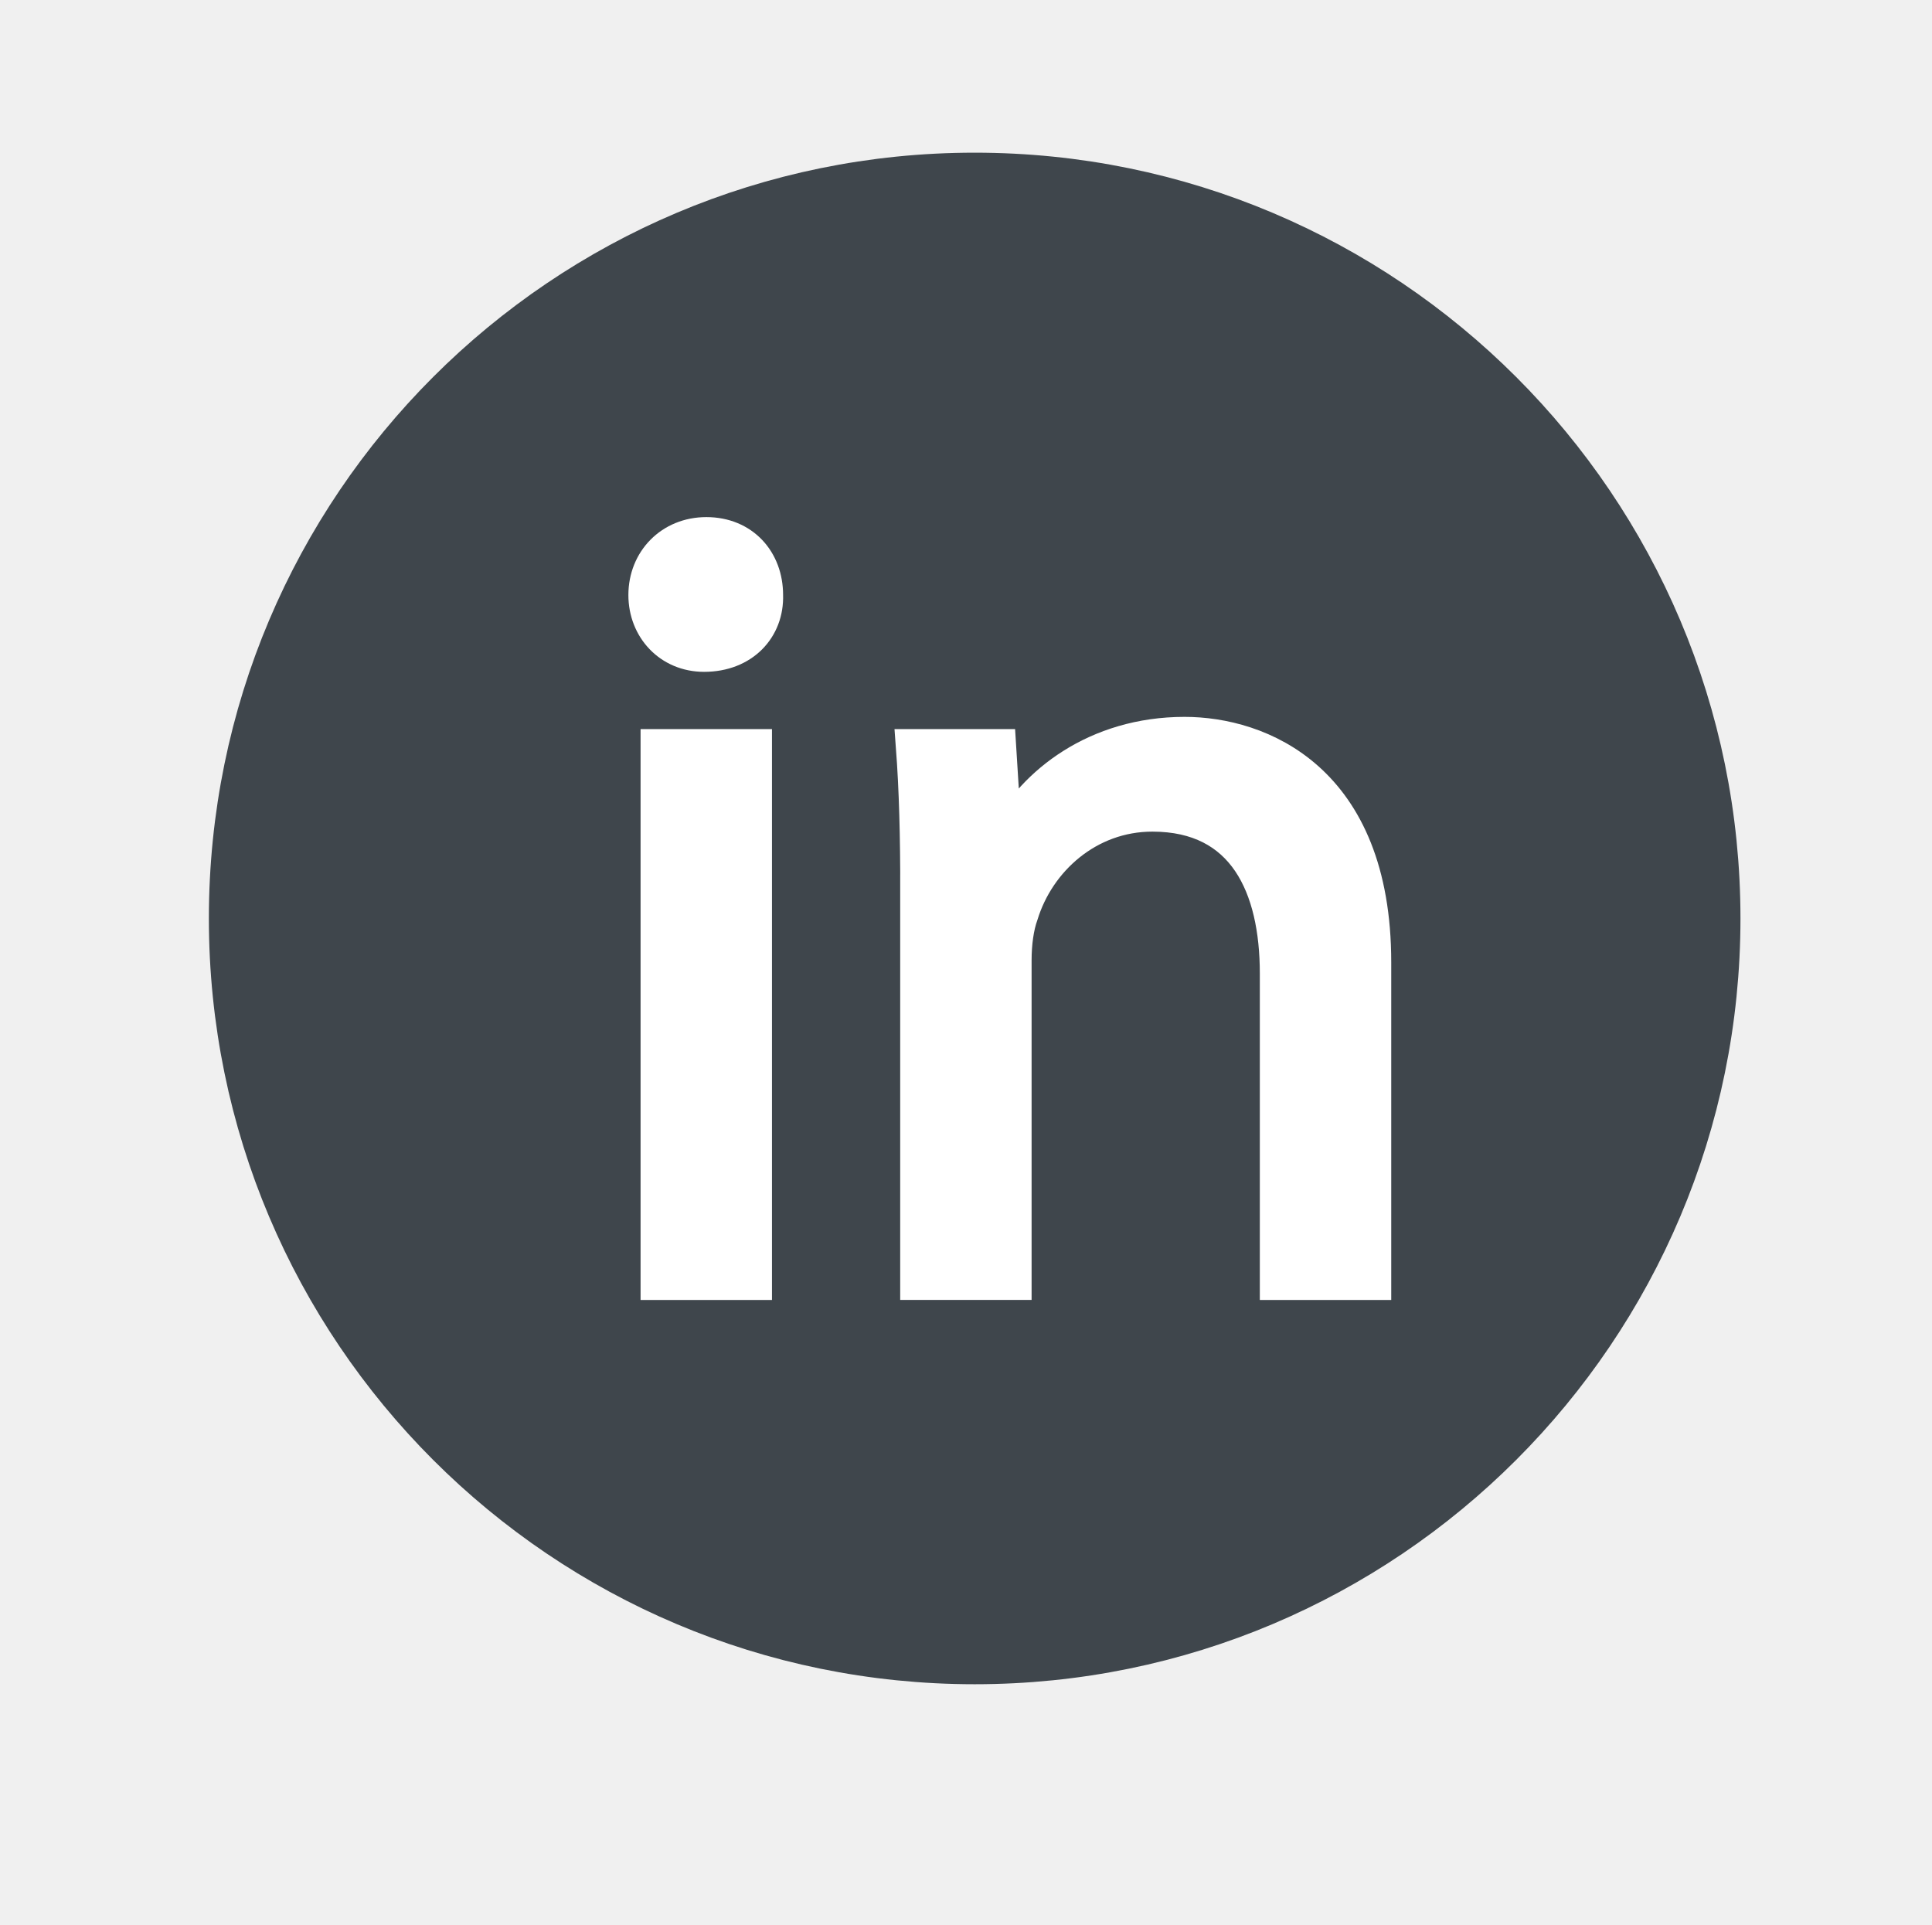
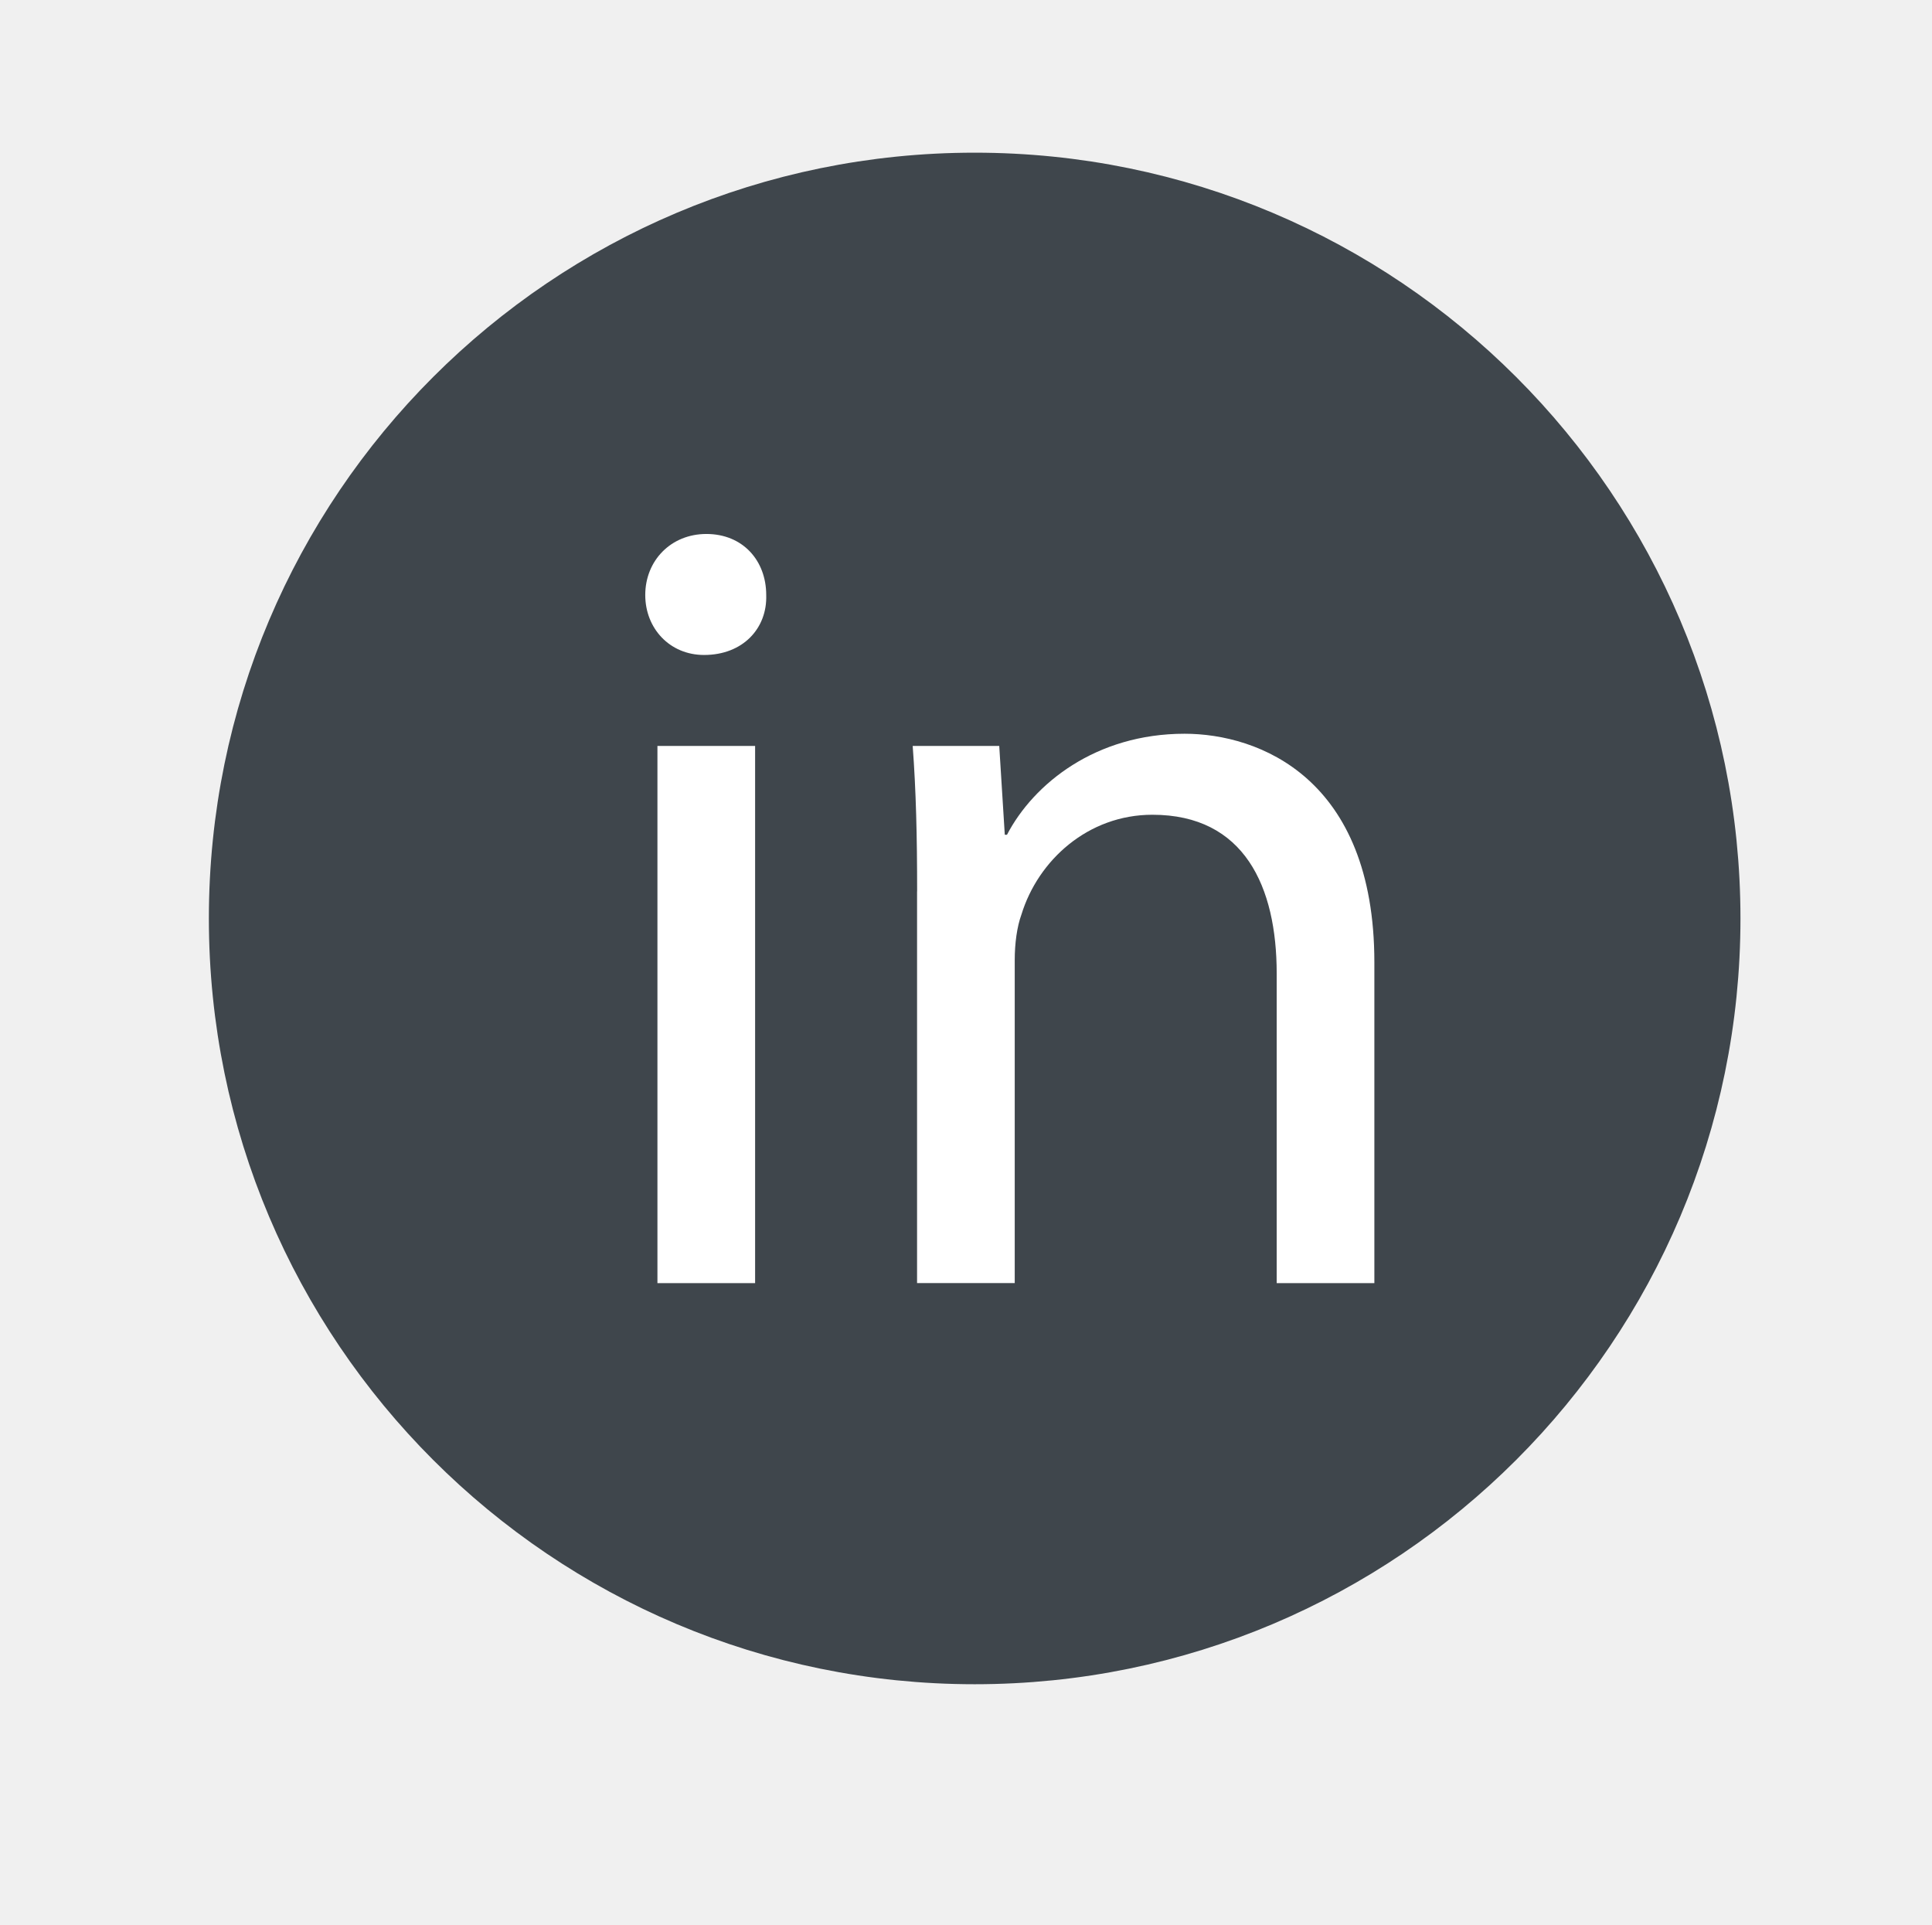
<svg xmlns="http://www.w3.org/2000/svg" version="1.1" id="Layer_1" x="0px" y="0px" width="54.398px" height="54.2px" viewBox="0 0 54.398 54.2" enable-background="new 0 0 54.398 54.2" xml:space="preserve">
  <circle fill="#3F464C" stroke="#3F464C" stroke-width="2" stroke-miterlimit="10" cx="27.443" cy="25.861" r="20.562" />
  <g id="Layer_2">
</g>
  <g id="Layer_1_1_">
</g>
  <g enable-background="new    ">
-     <path fill="#FFFFFF" stroke="#FFFFFF" stroke-width="0.95" stroke-miterlimit="10" d="M21.574,16.754   c0.031,0.938-0.656,1.688-1.75,1.688c-0.969,0-1.656-0.75-1.656-1.688c0-0.969,0.721-1.719,1.721-1.719   C20.918,15.036,21.574,15.786,21.574,16.754z M18.511,36.129V21.004h2.75v15.125H18.511z" />
-     <path fill="#FFFFFF" stroke="#FFFFFF" stroke-width="0.95" stroke-miterlimit="10" d="M25.823,25.098   c0-1.562-0.031-2.844-0.125-4.094h2.437l0.156,2.5h0.062c0.75-1.438,2.5-2.844,5-2.844c2.094,0,5.344,1.25,5.344,6.438v9.031h-2.75   V27.41c0-2.438-0.906-4.469-3.5-4.469c-1.812,0-3.219,1.281-3.688,2.812c-0.125,0.344-0.188,0.812-0.188,1.281v9.093h-2.75V25.098   H25.823z" />
+     <path fill="#FFFFFF" d="M21.574,16.754c0.031,0.938-0.656,1.688-1.75,1.688c-0.969,0-1.656-0.75-1.656-1.688   c0-0.969,0.722-1.719,1.722-1.719C20.918,15.036,21.574,15.786,21.574,16.754z M18.511,36.129V21.004h2.75v15.125H18.511z" />
+     <path fill="#FFFFFF" d="M25.823,25.098c0-1.562-0.031-2.844-0.125-4.094h2.437l0.156,2.5h0.062c0.75-1.438,2.5-2.844,5-2.844   c2.094,0,5.344,1.25,5.344,6.438v9.031h-2.75V27.41c0-2.438-0.906-4.469-3.5-4.469c-1.812,0-3.219,1.281-3.688,2.812   c-0.125,0.344-0.188,0.812-0.188,1.281v9.093h-2.75V25.098H25.823z" />
  </g>
</svg>
